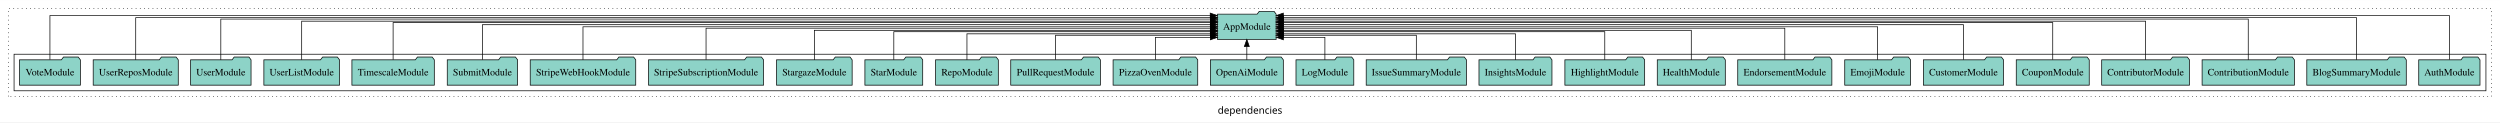
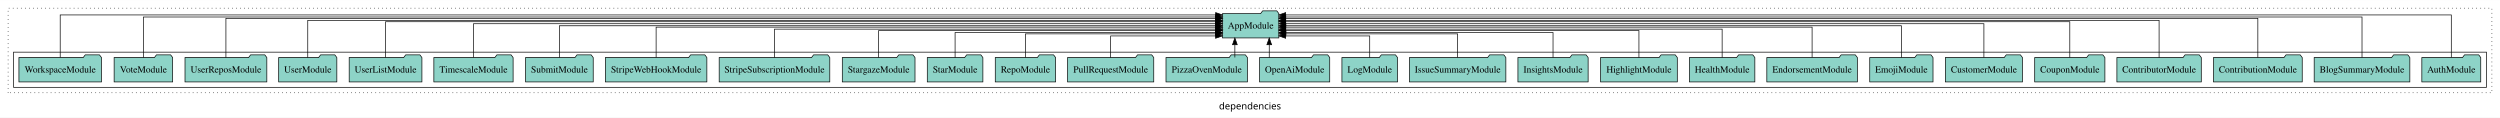
- <svg xmlns="http://www.w3.org/2000/svg" width="3555pt" height="174pt" viewBox="0.00 0.00 3555.00 173.80">
+ <svg xmlns="http://www.w3.org/2000/svg" width="3696pt" height="174pt" viewBox="0.00 0.00 3696.00 173.80">
  <g id="graph0" class="graph" transform="scale(1 1) rotate(0) translate(4 169.8)">
-     <polygon fill="white" stroke="transparent" points="-4,4 -4,-169.8 3551,-169.8 3551,4 -4,4" />
-     <text text-anchor="middle" x="1773.5" y="-8.2" font-family="sans-serif" font-size="14.00">dependencies</text>
+     <polygon fill="white" stroke="transparent" points="-4,4 -4,-169.8 3692,-169.8 3692,4 -4,4" />
+     <text text-anchor="middle" x="1844" y="-8.2" font-family="sans-serif" font-size="14.00">dependencies</text>
    <g id="clust1" class="cluster">
-       <polygon fill="none" stroke="black" stroke-dasharray="1,5" points="8,-32.8 8,-157.8 3539,-157.8 3539,-32.8 8,-32.8" />
+       <polygon fill="none" stroke="black" stroke-dasharray="1,5" points="8,-32.8 8,-157.8 3680,-157.8 3680,-32.8 8,-32.8" />
    </g>
    <g id="clust3" class="cluster">
-       <polygon fill="none" stroke="black" points="16,-40.8 16,-92.8 3531,-92.8 3531,-40.8 16,-40.8" />
+       <polygon fill="none" stroke="black" points="16,-40.8 16,-92.8 3672,-92.8 3672,-40.8 16,-40.8" />
    </g>
    <g id="node1" class="node">
-       <polygon fill="#8dd3c7" stroke="black" points="3522.55,-84.8 3519.55,-88.8 3498.55,-88.8 3495.55,-84.8 3435.45,-84.8 3435.45,-48.8 3522.55,-48.8 3522.55,-84.8" />
-       <text text-anchor="middle" x="3479" y="-62.6" font-family="Times,serif" font-size="14.00">AuthModule</text>
+       <polygon fill="#8dd3c7" stroke="black" points="3663.55,-84.8 3660.55,-88.8 3639.55,-88.8 3636.55,-84.8 3576.45,-84.8 3576.45,-48.8 3663.55,-48.8 3663.55,-84.8" />
+       <text text-anchor="middle" x="3620" y="-62.6" font-family="Times,serif" font-size="14.00">AuthModule</text>
+     </g>
+     <g id="node29" class="node">
+       <polygon fill="#8dd3c7" stroke="black" points="1886.66,-149.8 1883.66,-153.8 1862.66,-153.8 1859.66,-149.8 1803.34,-149.8 1803.34,-113.8 1886.66,-113.8 1886.66,-149.8" />
+       <text text-anchor="middle" x="1845" y="-127.6" font-family="Times,serif" font-size="14.00">AppModule</text>
+     </g>
+     <g id="edge1" class="edge">
+       <path fill="none" stroke="black" d="M3620,-85.18C3620,-109.08 3620,-147.8 3620,-147.8 3620,-147.8 1896.69,-147.8 1896.69,-147.8" />
+       <polygon fill="black" stroke="black" points="1896.69,-144.3 1886.69,-147.8 1896.69,-151.3 1896.69,-144.3" />
+     </g>
+     <g id="node2" class="node">
+       <polygon fill="#8dd3c7" stroke="black" points="3558.72,-84.8 3555.72,-88.8 3534.72,-88.8 3531.72,-84.8 3417.28,-84.8 3417.28,-48.8 3558.72,-48.8 3558.72,-84.8" />
+       <text text-anchor="middle" x="3488" y="-62.6" font-family="Times,serif" font-size="14.00">BlogSummaryModule</text>
+     </g>
+     <g id="edge2" class="edge">
+       <path fill="none" stroke="black" d="M3488,-84.89C3488,-107.93 3488,-144.8 3488,-144.8 3488,-144.8 1896.85,-144.8 1896.85,-144.8" />
+       <polygon fill="black" stroke="black" points="1896.85,-141.3 1886.85,-144.8 1896.85,-148.3 1896.85,-141.3" />
+     </g>
+     <g id="node3" class="node">
+       <polygon fill="#8dd3c7" stroke="black" points="3399.61,-84.8 3396.61,-88.8 3375.61,-88.8 3372.61,-84.8 3268.39,-84.8 3268.39,-48.8 3399.61,-48.8 3399.61,-84.8" />
+       <text text-anchor="middle" x="3334" y="-62.6" font-family="Times,serif" font-size="14.00">ContributionModule</text>
+     </g>
+     <g id="edge3" class="edge">
+       <path fill="none" stroke="black" d="M3334,-84.81C3334,-107.29 3334,-142.8 3334,-142.8 3334,-142.8 1896.77,-142.8 1896.77,-142.8" />
+       <polygon fill="black" stroke="black" points="1896.77,-139.3 1886.77,-142.8 1896.77,-146.3 1896.77,-139.3" />
+     </g>
+     <g id="node4" class="node">
+       <polygon fill="#8dd3c7" stroke="black" points="3250.38,-84.8 3247.38,-88.8 3226.38,-88.8 3223.38,-84.8 3125.62,-84.8 3125.62,-48.8 3250.38,-48.8 3250.38,-84.8" />
+       <text text-anchor="middle" x="3188" y="-62.6" font-family="Times,serif" font-size="14.00">ContributorModule</text>
+     </g>
+     <g id="edge4" class="edge">
+       <path fill="none" stroke="black" d="M3188,-84.84C3188,-106.46 3188,-139.8 3188,-139.8 3188,-139.8 1896.67,-139.8 1896.67,-139.8" />
+       <polygon fill="black" stroke="black" points="1896.67,-136.3 1886.67,-139.8 1896.67,-143.3 1896.67,-136.3" />
+     </g>
+     <g id="node5" class="node">
+       <polygon fill="#8dd3c7" stroke="black" points="3107.89,-84.8 3104.89,-88.8 3083.89,-88.8 3080.89,-84.8 3004.11,-84.8 3004.11,-48.8 3107.89,-48.8 3107.89,-84.8" />
+       <text text-anchor="middle" x="3056" y="-62.6" font-family="Times,serif" font-size="14.00">CouponModule</text>
+     </g>
+     <g id="edge5" class="edge">
+       <path fill="none" stroke="black" d="M3056,-85.08C3056,-106.12 3056,-137.8 3056,-137.8 3056,-137.8 1896.69,-137.8 1896.69,-137.8" />
+       <polygon fill="black" stroke="black" points="1896.69,-134.3 1886.69,-137.8 1896.69,-141.3 1896.69,-134.3" />
+     </g>
+     <g id="node6" class="node">
+       <polygon fill="#8dd3c7" stroke="black" points="2985.99,-84.8 2982.99,-88.8 2961.99,-88.8 2958.99,-84.8 2872.01,-84.8 2872.01,-48.8 2985.99,-48.8 2985.99,-84.8" />
+       <text text-anchor="middle" x="2929" y="-62.6" font-family="Times,serif" font-size="14.00">CustomerModule</text>
+     </g>
+     <g id="edge6" class="edge">
+       <path fill="none" stroke="black" d="M2929,-85.02C2929,-105.17 2929,-134.8 2929,-134.8 2929,-134.8 1896.83,-134.8 1896.83,-134.8" />
+       <polygon fill="black" stroke="black" points="1896.83,-131.3 1886.83,-134.8 1896.83,-138.3 1896.83,-131.3" />
+     </g>
+     <g id="node7" class="node">
+       <polygon fill="#8dd3c7" stroke="black" points="2853.77,-84.8 2850.77,-88.8 2829.77,-88.8 2826.77,-84.8 2760.23,-84.8 2760.23,-48.8 2853.77,-48.8 2853.77,-84.8" />
+       <text text-anchor="middle" x="2807" y="-62.6" font-family="Times,serif" font-size="14.00">EmojiModule</text>
+     </g>
+     <g id="edge7" class="edge">
+       <path fill="none" stroke="black" d="M2807,-84.91C2807,-104.14 2807,-131.8 2807,-131.8 2807,-131.8 1896.95,-131.8 1896.95,-131.8" />
+       <polygon fill="black" stroke="black" points="1896.95,-128.3 1886.95,-131.8 1896.95,-135.3 1896.95,-128.3" />
+     </g>
+     <g id="node8" class="node">
+       <polygon fill="#8dd3c7" stroke="black" points="2741.92,-84.8 2738.92,-88.8 2717.92,-88.8 2714.92,-84.8 2608.08,-84.8 2608.08,-48.8 2741.92,-48.8 2741.92,-84.8" />
+       <text text-anchor="middle" x="2675" y="-62.6" font-family="Times,serif" font-size="14.00">EndorsementModule</text>
+     </g>
+     <g id="edge8" class="edge">
+       <path fill="none" stroke="black" d="M2675,-85.02C2675,-103.63 2675,-129.8 2675,-129.8 2675,-129.8 1896.73,-129.8 1896.73,-129.8" />
+       <polygon fill="black" stroke="black" points="1896.73,-126.3 1886.73,-129.8 1896.73,-133.3 1896.73,-126.3" />
+     </g>
+     <g id="node9" class="node">
+       <polygon fill="#8dd3c7" stroke="black" points="2590.37,-84.8 2587.37,-88.8 2566.37,-88.8 2563.37,-84.8 2493.63,-84.8 2493.63,-48.8 2590.37,-48.8 2590.37,-84.8" />
+       <text text-anchor="middle" x="2542" y="-62.6" font-family="Times,serif" font-size="14.00">HealthModule</text>
+     </g>
+     <g id="edge9" class="edge">
+       <path fill="none" stroke="black" d="M2542,-84.8C2542,-102.48 2542,-126.8 2542,-126.8 2542,-126.8 1896.77,-126.8 1896.77,-126.8" />
+       <polygon fill="black" stroke="black" points="1896.77,-123.3 1886.77,-126.8 1896.77,-130.3 1896.77,-123.3" />
+     </g>
+     <g id="node10" class="node">
+       <polygon fill="#8dd3c7" stroke="black" points="2475.72,-84.8 2472.72,-88.8 2451.72,-88.8 2448.72,-84.8 2362.28,-84.8 2362.28,-48.8 2475.72,-48.8 2475.72,-84.8" />
+       <text text-anchor="middle" x="2419" y="-62.6" font-family="Times,serif" font-size="14.00">HighlightModule</text>
+     </g>
+     <g id="edge10" class="edge">
+       <path fill="none" stroke="black" d="M2419,-84.83C2419,-101.86 2419,-124.8 2419,-124.8 2419,-124.8 1896.74,-124.8 1896.74,-124.8" />
+       <polygon fill="black" stroke="black" points="1896.74,-121.3 1886.74,-124.8 1896.74,-128.3 1896.74,-121.3" />
+     </g>
+     <g id="node11" class="node">
+       <polygon fill="#8dd3c7" stroke="black" points="2343.89,-84.8 2340.89,-88.8 2319.89,-88.8 2316.89,-84.8 2240.11,-84.8 2240.11,-48.8 2343.89,-48.8 2343.89,-84.8" />
+       <text text-anchor="middle" x="2292" y="-62.6" font-family="Times,serif" font-size="14.00">InsightsModule</text>
+     </g>
+     <g id="edge11" class="edge">
+       <path fill="none" stroke="black" d="M2292,-84.81C2292,-100.85 2292,-121.8 2292,-121.8 2292,-121.8 1897.05,-121.8 1897.05,-121.8" />
+       <polygon fill="black" stroke="black" points="1897.05,-118.3 1887.05,-121.8 1897.05,-125.3 1897.05,-118.3" />
+     </g>
+     <g id="node12" class="node">
+       <polygon fill="#8dd3c7" stroke="black" points="2222.27,-84.8 2219.27,-88.8 2198.27,-88.8 2195.27,-84.8 2079.73,-84.8 2079.73,-48.8 2222.27,-48.8 2222.27,-84.8" />
+       <text text-anchor="middle" x="2151" y="-62.6" font-family="Times,serif" font-size="14.00">IssueSummaryModule</text>
+     </g>
+     <g id="edge12" class="edge">
+       <path fill="none" stroke="black" d="M2151,-85.04C2151,-100.37 2151,-119.8 2151,-119.8 2151,-119.8 1896.91,-119.8 1896.91,-119.8" />
+       <polygon fill="black" stroke="black" points="1896.91,-116.3 1886.91,-119.8 1896.91,-123.3 1896.91,-116.3" />
+     </g>
+     <g id="node13" class="node">
+       <polygon fill="#8dd3c7" stroke="black" points="2062.1,-84.8 2059.1,-88.8 2038.1,-88.8 2035.1,-84.8 1979.9,-84.8 1979.9,-48.8 2062.1,-48.8 2062.1,-84.8" />
+       <text text-anchor="middle" x="2021" y="-62.6" font-family="Times,serif" font-size="14.00">LogModule</text>
+     </g>
+     <g id="edge13" class="edge">
+       <path fill="none" stroke="black" d="M2021,-84.85C2021,-99.17 2021,-116.8 2021,-116.8 2021,-116.8 1896.71,-116.8 1896.71,-116.8" />
+       <polygon fill="black" stroke="black" points="1896.71,-113.3 1886.71,-116.8 1896.71,-120.3 1896.71,-113.3" />
+     </g>
+     <g id="node14" class="node">
+       <polygon fill="#8dd3c7" stroke="black" points="1961.88,-84.8 1958.88,-88.8 1937.88,-88.8 1934.88,-84.8 1858.12,-84.8 1858.12,-48.8 1961.88,-48.8 1961.88,-84.8" />
+       <text text-anchor="middle" x="1910" y="-62.6" font-family="Times,serif" font-size="14.00">OpenAiModule</text>
+     </g>
+     <g id="edge14" class="edge">
+       <path fill="none" stroke="black" d="M1872.45,-84.91C1872.45,-84.91 1872.45,-103.79 1872.45,-103.79" />
+       <polygon fill="black" stroke="black" points="1868.95,-103.79 1872.45,-113.79 1875.95,-103.79 1868.95,-103.79" />
+     </g>
+     <g id="node15" class="node">
+       <polygon fill="#8dd3c7" stroke="black" points="1840.19,-84.8 1837.19,-88.8 1816.19,-88.8 1813.19,-84.8 1719.81,-84.8 1719.81,-48.8 1840.19,-48.8 1840.19,-84.8" />
+       <text text-anchor="middle" x="1780" y="-62.6" font-family="Times,serif" font-size="14.00">PizzaOvenModule</text>
+     </g>
+     <g id="edge15" class="edge">
+       <path fill="none" stroke="black" d="M1821.63,-84.91C1821.63,-84.91 1821.63,-103.79 1821.63,-103.79" />
+       <polygon fill="black" stroke="black" points="1818.13,-103.79 1821.63,-113.79 1825.13,-103.79 1818.13,-103.79" />
+     </g>
+     <g id="node16" class="node">
+       <polygon fill="#8dd3c7" stroke="black" points="1701.72,-84.8 1698.72,-88.8 1677.72,-88.8 1674.72,-84.8 1574.28,-84.8 1574.28,-48.8 1701.72,-48.8 1701.72,-84.8" />
+       <text text-anchor="middle" x="1638" y="-62.6" font-family="Times,serif" font-size="14.00">PullRequestModule</text>
+     </g>
+     <g id="edge16" class="edge">
+       <path fill="none" stroke="black" d="M1638,-84.85C1638,-99.17 1638,-116.8 1638,-116.8 1638,-116.8 1793.11,-116.8 1793.11,-116.8" />
+       <polygon fill="black" stroke="black" points="1793.11,-120.3 1803.11,-116.8 1793.11,-113.3 1793.11,-120.3" />
+     </g>
+     <g id="node17" class="node">
+       <polygon fill="#8dd3c7" stroke="black" points="1556.6,-84.8 1553.6,-88.8 1532.6,-88.8 1529.6,-84.8 1467.4,-84.8 1467.4,-48.8 1556.6,-48.8 1556.6,-84.8" />
+       <text text-anchor="middle" x="1512" y="-62.6" font-family="Times,serif" font-size="14.00">RepoModule</text>
+     </g>
+     <g id="edge17" class="edge">
+       <path fill="none" stroke="black" d="M1512,-85.04C1512,-100.37 1512,-119.8 1512,-119.8 1512,-119.8 1793.16,-119.8 1793.16,-119.8" />
+       <polygon fill="black" stroke="black" points="1793.16,-123.3 1803.16,-119.8 1793.16,-116.3 1793.16,-123.3" />
+     </g>
+     <g id="node18" class="node">
+       <polygon fill="#8dd3c7" stroke="black" points="1449.1,-84.8 1446.1,-88.8 1425.1,-88.8 1422.1,-84.8 1366.9,-84.8 1366.9,-48.8 1449.1,-48.8 1449.1,-84.8" />
+       <text text-anchor="middle" x="1408" y="-62.6" font-family="Times,serif" font-size="14.00">StarModule</text>
+     </g>
+     <g id="edge18" class="edge">
+       <path fill="none" stroke="black" d="M1408,-84.81C1408,-100.85 1408,-121.8 1408,-121.8 1408,-121.8 1793.1,-121.8 1793.1,-121.8" />
+       <polygon fill="black" stroke="black" points="1793.1,-125.3 1803.1,-121.8 1793.1,-118.3 1793.1,-125.3" />
+     </g>
+     <g id="node19" class="node">
+       <polygon fill="#8dd3c7" stroke="black" points="1348.75,-84.8 1345.75,-88.8 1324.75,-88.8 1321.75,-84.8 1241.25,-84.8 1241.25,-48.8 1348.75,-48.8 1348.75,-84.8" />
+       <text text-anchor="middle" x="1295" y="-62.6" font-family="Times,serif" font-size="14.00">StargazeModule</text>
+     </g>
+     <g id="edge19" class="edge">
+       <path fill="none" stroke="black" d="M1295,-84.83C1295,-101.86 1295,-124.8 1295,-124.8 1295,-124.8 1793.21,-124.8 1793.21,-124.8" />
+       <polygon fill="black" stroke="black" points="1793.21,-128.3 1803.21,-124.8 1793.21,-121.3 1793.21,-128.3" />
+     </g>
+     <g id="node20" class="node">
+       <polygon fill="#8dd3c7" stroke="black" points="1222.77,-84.8 1219.77,-88.8 1198.77,-88.8 1195.77,-84.8 1059.23,-84.8 1059.23,-48.8 1222.77,-48.8 1222.77,-84.8" />
+       <text text-anchor="middle" x="1141" y="-62.6" font-family="Times,serif" font-size="14.00">StripeSubscriptionModule</text>
+     </g>
+     <g id="edge20" class="edge">
+       <path fill="none" stroke="black" d="M1141,-84.8C1141,-102.48 1141,-126.8 1141,-126.8 1141,-126.8 1793.33,-126.8 1793.33,-126.8" />
+       <polygon fill="black" stroke="black" points="1793.33,-130.3 1803.33,-126.8 1793.33,-123.3 1793.33,-130.3" />
+     </g>
+     <g id="node21" class="node">
+       <polygon fill="#8dd3c7" stroke="black" points="1041.03,-84.8 1038.03,-88.8 1017.03,-88.8 1014.03,-84.8 890.97,-84.8 890.97,-48.8 1041.03,-48.8 1041.03,-84.8" />
+       <text text-anchor="middle" x="966" y="-62.6" font-family="Times,serif" font-size="14.00">StripeWebHookModule</text>
+     </g>
+     <g id="edge21" class="edge">
+       <path fill="none" stroke="black" d="M966,-85.02C966,-103.63 966,-129.8 966,-129.8 966,-129.8 1793.2,-129.8 1793.2,-129.8" />
+       <polygon fill="black" stroke="black" points="1793.2,-133.3 1803.2,-129.8 1793.2,-126.3 1793.2,-133.3" />
+     </g>
+     <g id="node22" class="node">
+       <polygon fill="#8dd3c7" stroke="black" points="873.01,-84.8 870.01,-88.8 849.01,-88.8 846.01,-84.8 772.99,-84.8 772.99,-48.8 873.01,-48.8 873.01,-84.8" />
+       <text text-anchor="middle" x="823" y="-62.6" font-family="Times,serif" font-size="14.00">SubmitModule</text>
+     </g>
+     <g id="edge22" class="edge">
+       <path fill="none" stroke="black" d="M823,-84.91C823,-104.14 823,-131.8 823,-131.8 823,-131.8 1793.03,-131.8 1793.03,-131.8" />
+       <polygon fill="black" stroke="black" points="1793.03,-135.3 1803.03,-131.8 1793.03,-128.3 1793.03,-135.3" />
+     </g>
+     <g id="node23" class="node">
+       <polygon fill="#8dd3c7" stroke="black" points="754.58,-84.8 751.58,-88.8 730.58,-88.8 727.58,-84.8 637.42,-84.8 637.42,-48.8 754.58,-48.8 754.58,-84.8" />
+       <text text-anchor="middle" x="696" y="-62.6" font-family="Times,serif" font-size="14.00">TimescaleModule</text>
+     </g>
+     <g id="edge23" class="edge">
+       <path fill="none" stroke="black" d="M696,-85.02C696,-105.17 696,-134.8 696,-134.8 696,-134.8 1793.09,-134.8 1793.09,-134.8" />
+       <polygon fill="black" stroke="black" points="1793.09,-138.3 1803.09,-134.8 1793.09,-131.3 1793.09,-138.3" />
+     </g>
+     <g id="node24" class="node">
+       <polygon fill="#8dd3c7" stroke="black" points="619.77,-84.8 616.77,-88.8 595.77,-88.8 592.77,-84.8 512.23,-84.8 512.23,-48.8 619.77,-48.8 619.77,-84.8" />
+       <text text-anchor="middle" x="566" y="-62.6" font-family="Times,serif" font-size="14.00">UserListModule</text>
+     </g>
+     <g id="edge24" class="edge">
+       <path fill="none" stroke="black" d="M566,-85.08C566,-106.12 566,-137.8 566,-137.8 566,-137.8 1793.17,-137.8 1793.17,-137.8" />
+       <polygon fill="black" stroke="black" points="1793.17,-141.3 1803.17,-137.8 1793.17,-134.3 1793.17,-141.3" />
+     </g>
+     <g id="node25" class="node">
+       <polygon fill="#8dd3c7" stroke="black" points="493.99,-84.8 490.99,-88.8 469.99,-88.8 466.99,-84.8 408.01,-84.8 408.01,-48.8 493.99,-48.8 493.99,-84.8" />
+       <text text-anchor="middle" x="451" y="-62.6" font-family="Times,serif" font-size="14.00">UserModule</text>
+     </g>
+     <g id="edge25" class="edge">
+       <path fill="none" stroke="black" d="M451,-84.84C451,-106.46 451,-139.8 451,-139.8 451,-139.8 1793.28,-139.8 1793.28,-139.8" />
+       <polygon fill="black" stroke="black" points="1793.28,-143.3 1803.28,-139.8 1793.28,-136.3 1793.28,-143.3" />
+     </g>
+     <g id="node26" class="node">
+       <polygon fill="#8dd3c7" stroke="black" points="390.49,-84.8 387.49,-88.8 366.49,-88.8 363.49,-84.8 269.51,-84.8 269.51,-48.8 390.49,-48.8 390.49,-84.8" />
+       <text text-anchor="middle" x="330" y="-62.6" font-family="Times,serif" font-size="14.00">UserReposModule</text>
+     </g>
+     <g id="edge26" class="edge">
+       <path fill="none" stroke="black" d="M330,-84.81C330,-107.29 330,-142.8 330,-142.8 330,-142.8 1793.3,-142.8 1793.3,-142.8" />
+       <polygon fill="black" stroke="black" points="1793.3,-146.3 1803.3,-142.8 1793.3,-139.3 1793.3,-146.3" />
+     </g>
+     <g id="node27" class="node">
+       <polygon fill="#8dd3c7" stroke="black" points="251.27,-84.8 248.27,-88.8 227.27,-88.8 224.27,-84.8 164.73,-84.8 164.73,-48.8 251.27,-48.8 251.27,-84.8" />
+       <text text-anchor="middle" x="208" y="-62.6" font-family="Times,serif" font-size="14.00">VoteModule</text>
+     </g>
+     <g id="edge27" class="edge">
+       <path fill="none" stroke="black" d="M208,-84.89C208,-107.93 208,-144.8 208,-144.8 208,-144.8 1793.3,-144.8 1793.3,-144.8" />
+       <polygon fill="black" stroke="black" points="1793.3,-148.3 1803.3,-144.8 1793.3,-141.3 1793.3,-148.3" />
    </g>
    <g id="node28" class="node">
-       <polygon fill="#8dd3c7" stroke="black" points="1810.66,-149.8 1807.66,-153.8 1786.66,-153.8 1783.66,-149.8 1727.34,-149.8 1727.34,-113.8 1810.66,-113.8 1810.66,-149.8" />
-       <text text-anchor="middle" x="1769" y="-127.6" font-family="Times,serif" font-size="14.00">AppModule</text>
-     </g>
-     <g id="edge1" class="edge">
-       <path fill="none" stroke="black" d="M3479,-85.18C3479,-109.08 3479,-147.8 3479,-147.8 3479,-147.8 1820.85,-147.8 1820.85,-147.8" />
-       <polygon fill="black" stroke="black" points="1820.85,-144.3 1810.85,-147.8 1820.85,-151.3 1820.85,-144.3" />
-     </g>
-     <g id="node2" class="node">
-       <polygon fill="#8dd3c7" stroke="black" points="3417.72,-84.8 3414.72,-88.8 3393.72,-88.8 3390.72,-84.8 3276.28,-84.8 3276.28,-48.8 3417.72,-48.8 3417.72,-84.8" />
-       <text text-anchor="middle" x="3347" y="-62.6" font-family="Times,serif" font-size="14.00">BlogSummaryModule</text>
-     </g>
-     <g id="edge2" class="edge">
-       <path fill="none" stroke="black" d="M3347,-84.89C3347,-107.93 3347,-144.8 3347,-144.8 3347,-144.8 1820.8,-144.8 1820.8,-144.8" />
-       <polygon fill="black" stroke="black" points="1820.8,-141.3 1810.8,-144.8 1820.8,-148.3 1820.8,-141.3" />
-     </g>
-     <g id="node3" class="node">
-       <polygon fill="#8dd3c7" stroke="black" points="3258.61,-84.8 3255.61,-88.8 3234.61,-88.8 3231.61,-84.8 3127.39,-84.8 3127.39,-48.8 3258.61,-48.8 3258.61,-84.8" />
-       <text text-anchor="middle" x="3193" y="-62.6" font-family="Times,serif" font-size="14.00">ContributionModule</text>
-     </g>
-     <g id="edge3" class="edge">
-       <path fill="none" stroke="black" d="M3193,-84.81C3193,-107.29 3193,-142.8 3193,-142.8 3193,-142.8 1820.85,-142.8 1820.85,-142.8" />
-       <polygon fill="black" stroke="black" points="1820.85,-139.3 1810.85,-142.8 1820.85,-146.3 1820.85,-139.3" />
-     </g>
-     <g id="node4" class="node">
-       <polygon fill="#8dd3c7" stroke="black" points="3109.38,-84.8 3106.38,-88.8 3085.38,-88.8 3082.38,-84.8 2984.62,-84.8 2984.62,-48.8 3109.38,-48.8 3109.38,-84.8" />
-       <text text-anchor="middle" x="3047" y="-62.6" font-family="Times,serif" font-size="14.00">ContributorModule</text>
-     </g>
-     <g id="edge4" class="edge">
-       <path fill="none" stroke="black" d="M3047,-84.84C3047,-106.46 3047,-139.8 3047,-139.8 3047,-139.8 1820.79,-139.8 1820.79,-139.8" />
-       <polygon fill="black" stroke="black" points="1820.79,-136.3 1810.79,-139.8 1820.79,-143.3 1820.79,-136.3" />
-     </g>
-     <g id="node5" class="node">
-       <polygon fill="#8dd3c7" stroke="black" points="2966.89,-84.8 2963.89,-88.8 2942.89,-88.8 2939.89,-84.8 2863.11,-84.8 2863.11,-48.8 2966.89,-48.8 2966.89,-84.8" />
-       <text text-anchor="middle" x="2915" y="-62.6" font-family="Times,serif" font-size="14.00">CouponModule</text>
-     </g>
-     <g id="edge5" class="edge">
-       <path fill="none" stroke="black" d="M2915,-85.08C2915,-106.12 2915,-137.8 2915,-137.8 2915,-137.8 1820.8,-137.8 1820.8,-137.8" />
-       <polygon fill="black" stroke="black" points="1820.8,-134.3 1810.8,-137.8 1820.8,-141.3 1820.8,-134.3" />
-     </g>
-     <g id="node6" class="node">
-       <polygon fill="#8dd3c7" stroke="black" points="2844.99,-84.8 2841.99,-88.8 2820.99,-88.8 2817.99,-84.8 2731.01,-84.8 2731.01,-48.8 2844.99,-48.8 2844.99,-84.8" />
-       <text text-anchor="middle" x="2788" y="-62.6" font-family="Times,serif" font-size="14.00">CustomerModule</text>
-     </g>
-     <g id="edge6" class="edge">
-       <path fill="none" stroke="black" d="M2788,-85.02C2788,-105.17 2788,-134.8 2788,-134.8 2788,-134.8 1820.85,-134.8 1820.85,-134.8" />
-       <polygon fill="black" stroke="black" points="1820.85,-131.3 1810.85,-134.8 1820.85,-138.3 1820.85,-131.3" />
-     </g>
-     <g id="node7" class="node">
-       <polygon fill="#8dd3c7" stroke="black" points="2712.77,-84.8 2709.77,-88.8 2688.77,-88.8 2685.77,-84.8 2619.23,-84.8 2619.23,-48.8 2712.77,-48.8 2712.77,-84.8" />
-       <text text-anchor="middle" x="2666" y="-62.6" font-family="Times,serif" font-size="14.00">EmojiModule</text>
-     </g>
-     <g id="edge7" class="edge">
-       <path fill="none" stroke="black" d="M2666,-84.91C2666,-104.14 2666,-131.8 2666,-131.8 2666,-131.8 1820.76,-131.8 1820.76,-131.8" />
-       <polygon fill="black" stroke="black" points="1820.76,-128.3 1810.76,-131.8 1820.76,-135.3 1820.76,-128.3" />
-     </g>
-     <g id="node8" class="node">
-       <polygon fill="#8dd3c7" stroke="black" points="2600.92,-84.8 2597.92,-88.8 2576.92,-88.8 2573.92,-84.8 2467.08,-84.8 2467.08,-48.8 2600.92,-48.8 2600.92,-84.8" />
-       <text text-anchor="middle" x="2534" y="-62.6" font-family="Times,serif" font-size="14.00">EndorsementModule</text>
-     </g>
-     <g id="edge8" class="edge">
-       <path fill="none" stroke="black" d="M2534,-85.02C2534,-103.63 2534,-129.8 2534,-129.8 2534,-129.8 1820.67,-129.8 1820.67,-129.8" />
-       <polygon fill="black" stroke="black" points="1820.67,-126.3 1810.67,-129.8 1820.67,-133.3 1820.67,-126.3" />
-     </g>
-     <g id="node9" class="node">
-       <polygon fill="#8dd3c7" stroke="black" points="2449.37,-84.8 2446.37,-88.8 2425.37,-88.8 2422.37,-84.8 2352.63,-84.8 2352.63,-48.8 2449.37,-48.8 2449.37,-84.8" />
-       <text text-anchor="middle" x="2401" y="-62.6" font-family="Times,serif" font-size="14.00">HealthModule</text>
-     </g>
-     <g id="edge9" class="edge">
-       <path fill="none" stroke="black" d="M2401,-84.8C2401,-102.48 2401,-126.8 2401,-126.8 2401,-126.8 1820.96,-126.8 1820.96,-126.8" />
-       <polygon fill="black" stroke="black" points="1820.96,-123.3 1810.96,-126.8 1820.96,-130.3 1820.96,-123.3" />
-     </g>
-     <g id="node10" class="node">
-       <polygon fill="#8dd3c7" stroke="black" points="2334.72,-84.8 2331.72,-88.8 2310.72,-88.8 2307.72,-84.8 2221.28,-84.8 2221.28,-48.8 2334.72,-48.8 2334.72,-84.8" />
-       <text text-anchor="middle" x="2278" y="-62.6" font-family="Times,serif" font-size="14.00">HighlightModule</text>
-     </g>
-     <g id="edge10" class="edge">
-       <path fill="none" stroke="black" d="M2278,-84.83C2278,-101.86 2278,-124.8 2278,-124.8 2278,-124.8 1821.09,-124.8 1821.09,-124.8" />
-       <polygon fill="black" stroke="black" points="1821.09,-121.3 1811.09,-124.8 1821.09,-128.3 1821.09,-121.3" />
-     </g>
-     <g id="node11" class="node">
-       <polygon fill="#8dd3c7" stroke="black" points="2202.89,-84.8 2199.89,-88.8 2178.89,-88.8 2175.89,-84.8 2099.11,-84.8 2099.11,-48.8 2202.89,-48.8 2202.89,-84.8" />
-       <text text-anchor="middle" x="2151" y="-62.6" font-family="Times,serif" font-size="14.00">InsightsModule</text>
-     </g>
-     <g id="edge11" class="edge">
-       <path fill="none" stroke="black" d="M2151,-84.81C2151,-100.85 2151,-121.8 2151,-121.8 2151,-121.8 1820.97,-121.8 1820.97,-121.8" />
-       <polygon fill="black" stroke="black" points="1820.97,-118.3 1810.97,-121.8 1820.97,-125.3 1820.97,-118.3" />
-     </g>
-     <g id="node12" class="node">
-       <polygon fill="#8dd3c7" stroke="black" points="2081.27,-84.8 2078.27,-88.8 2057.27,-88.8 2054.27,-84.8 1938.73,-84.8 1938.73,-48.8 2081.27,-48.8 2081.27,-84.8" />
-       <text text-anchor="middle" x="2010" y="-62.6" font-family="Times,serif" font-size="14.00">IssueSummaryModule</text>
-     </g>
-     <g id="edge12" class="edge">
-       <path fill="none" stroke="black" d="M2010,-85.04C2010,-100.37 2010,-119.8 2010,-119.8 2010,-119.8 1820.7,-119.8 1820.7,-119.8" />
-       <polygon fill="black" stroke="black" points="1820.7,-116.3 1810.7,-119.8 1820.7,-123.3 1820.7,-116.3" />
-     </g>
-     <g id="node13" class="node">
-       <polygon fill="#8dd3c7" stroke="black" points="1921.1,-84.8 1918.1,-88.8 1897.1,-88.8 1894.1,-84.8 1838.9,-84.8 1838.9,-48.8 1921.1,-48.8 1921.1,-84.8" />
-       <text text-anchor="middle" x="1880" y="-62.6" font-family="Times,serif" font-size="14.00">LogModule</text>
-     </g>
-     <g id="edge13" class="edge">
-       <path fill="none" stroke="black" d="M1880,-84.85C1880,-99.17 1880,-116.8 1880,-116.8 1880,-116.8 1820.96,-116.8 1820.96,-116.8" />
-       <polygon fill="black" stroke="black" points="1820.96,-113.3 1810.96,-116.8 1820.96,-120.3 1820.96,-113.3" />
-     </g>
-     <g id="node14" class="node">
-       <polygon fill="#8dd3c7" stroke="black" points="1820.88,-84.8 1817.88,-88.8 1796.88,-88.8 1793.88,-84.8 1717.12,-84.8 1717.12,-48.8 1820.88,-48.8 1820.88,-84.8" />
-       <text text-anchor="middle" x="1769" y="-62.6" font-family="Times,serif" font-size="14.00">OpenAiModule</text>
-     </g>
-     <g id="edge14" class="edge">
-       <path fill="none" stroke="black" d="M1769,-84.91C1769,-84.91 1769,-103.79 1769,-103.79" />
-       <polygon fill="black" stroke="black" points="1765.5,-103.79 1769,-113.79 1772.5,-103.79 1765.5,-103.79" />
-     </g>
-     <g id="node15" class="node">
-       <polygon fill="#8dd3c7" stroke="black" points="1699.19,-84.8 1696.19,-88.8 1675.19,-88.8 1672.19,-84.8 1578.81,-84.8 1578.81,-48.8 1699.19,-48.8 1699.19,-84.8" />
-       <text text-anchor="middle" x="1639" y="-62.6" font-family="Times,serif" font-size="14.00">PizzaOvenModule</text>
-     </g>
-     <g id="edge15" class="edge">
-       <path fill="none" stroke="black" d="M1639,-84.85C1639,-99.17 1639,-116.8 1639,-116.8 1639,-116.8 1717.15,-116.8 1717.15,-116.8" />
-       <polygon fill="black" stroke="black" points="1717.15,-120.3 1727.15,-116.8 1717.15,-113.3 1717.15,-120.3" />
-     </g>
-     <g id="node16" class="node">
-       <polygon fill="#8dd3c7" stroke="black" points="1560.72,-84.8 1557.72,-88.8 1536.72,-88.8 1533.72,-84.8 1433.28,-84.8 1433.28,-48.8 1560.72,-48.8 1560.72,-84.8" />
-       <text text-anchor="middle" x="1497" y="-62.6" font-family="Times,serif" font-size="14.00">PullRequestModule</text>
-     </g>
-     <g id="edge16" class="edge">
-       <path fill="none" stroke="black" d="M1497,-85.04C1497,-100.37 1497,-119.8 1497,-119.8 1497,-119.8 1717.1,-119.8 1717.1,-119.8" />
-       <polygon fill="black" stroke="black" points="1717.1,-123.3 1727.1,-119.8 1717.1,-116.3 1717.1,-123.3" />
-     </g>
-     <g id="node17" class="node">
-       <polygon fill="#8dd3c7" stroke="black" points="1415.6,-84.8 1412.6,-88.8 1391.6,-88.8 1388.6,-84.8 1326.4,-84.8 1326.4,-48.8 1415.6,-48.8 1415.6,-84.8" />
-       <text text-anchor="middle" x="1371" y="-62.6" font-family="Times,serif" font-size="14.00">RepoModule</text>
-     </g>
-     <g id="edge17" class="edge">
-       <path fill="none" stroke="black" d="M1371,-84.81C1371,-100.85 1371,-121.8 1371,-121.8 1371,-121.8 1717.16,-121.8 1717.16,-121.8" />
-       <polygon fill="black" stroke="black" points="1717.16,-125.3 1727.16,-121.8 1717.16,-118.3 1717.16,-125.3" />
-     </g>
-     <g id="node18" class="node">
-       <polygon fill="#8dd3c7" stroke="black" points="1308.1,-84.8 1305.1,-88.8 1284.1,-88.8 1281.1,-84.8 1225.9,-84.8 1225.9,-48.8 1308.1,-48.8 1308.1,-84.8" />
-       <text text-anchor="middle" x="1267" y="-62.6" font-family="Times,serif" font-size="14.00">StarModule</text>
-     </g>
-     <g id="edge18" class="edge">
-       <path fill="none" stroke="black" d="M1267,-84.83C1267,-101.86 1267,-124.8 1267,-124.8 1267,-124.8 1717.06,-124.8 1717.06,-124.8" />
-       <polygon fill="black" stroke="black" points="1717.06,-128.3 1727.06,-124.8 1717.06,-121.3 1717.06,-128.3" />
-     </g>
-     <g id="node19" class="node">
-       <polygon fill="#8dd3c7" stroke="black" points="1207.75,-84.8 1204.75,-88.8 1183.75,-88.8 1180.75,-84.8 1100.25,-84.8 1100.25,-48.8 1207.75,-48.8 1207.75,-84.8" />
-       <text text-anchor="middle" x="1154" y="-62.6" font-family="Times,serif" font-size="14.00">StargazeModule</text>
-     </g>
-     <g id="edge19" class="edge">
-       <path fill="none" stroke="black" d="M1154,-84.8C1154,-102.48 1154,-126.8 1154,-126.8 1154,-126.8 1717.21,-126.8 1717.21,-126.8" />
-       <polygon fill="black" stroke="black" points="1717.21,-130.3 1727.21,-126.8 1717.21,-123.3 1717.21,-130.3" />
-     </g>
-     <g id="node20" class="node">
-       <polygon fill="#8dd3c7" stroke="black" points="1081.77,-84.8 1078.77,-88.8 1057.77,-88.8 1054.77,-84.8 918.23,-84.8 918.23,-48.8 1081.77,-48.8 1081.77,-84.8" />
-       <text text-anchor="middle" x="1000" y="-62.6" font-family="Times,serif" font-size="14.00">StripeSubscriptionModule</text>
-     </g>
-     <g id="edge20" class="edge">
-       <path fill="none" stroke="black" d="M1000,-85.02C1000,-103.63 1000,-129.8 1000,-129.8 1000,-129.8 1717.11,-129.8 1717.11,-129.8" />
-       <polygon fill="black" stroke="black" points="1717.11,-133.3 1727.11,-129.8 1717.11,-126.3 1717.11,-133.3" />
-     </g>
-     <g id="node21" class="node">
-       <polygon fill="#8dd3c7" stroke="black" points="900.03,-84.8 897.03,-88.8 876.03,-88.8 873.03,-84.8 749.97,-84.8 749.97,-48.8 900.03,-48.8 900.03,-84.8" />
-       <text text-anchor="middle" x="825" y="-62.6" font-family="Times,serif" font-size="14.00">StripeWebHookModule</text>
-     </g>
-     <g id="edge21" class="edge">
-       <path fill="none" stroke="black" d="M825,-84.91C825,-104.14 825,-131.8 825,-131.8 825,-131.8 1717.22,-131.8 1717.22,-131.8" />
-       <polygon fill="black" stroke="black" points="1717.22,-135.3 1727.22,-131.8 1717.22,-128.3 1717.22,-135.3" />
-     </g>
-     <g id="node22" class="node">
-       <polygon fill="#8dd3c7" stroke="black" points="732.01,-84.8 729.01,-88.8 708.01,-88.8 705.01,-84.8 631.99,-84.8 631.99,-48.8 732.01,-48.8 732.01,-84.8" />
-       <text text-anchor="middle" x="682" y="-62.6" font-family="Times,serif" font-size="14.00">SubmitModule</text>
-     </g>
-     <g id="edge22" class="edge">
-       <path fill="none" stroke="black" d="M682,-85.02C682,-105.17 682,-134.8 682,-134.8 682,-134.8 1717.05,-134.8 1717.05,-134.8" />
-       <polygon fill="black" stroke="black" points="1717.05,-138.3 1727.05,-134.8 1717.05,-131.3 1717.05,-138.3" />
-     </g>
-     <g id="node23" class="node">
-       <polygon fill="#8dd3c7" stroke="black" points="613.58,-84.8 610.58,-88.8 589.58,-88.8 586.58,-84.8 496.42,-84.8 496.42,-48.8 613.58,-48.8 613.58,-84.8" />
-       <text text-anchor="middle" x="555" y="-62.6" font-family="Times,serif" font-size="14.00">TimescaleModule</text>
-     </g>
-     <g id="edge23" class="edge">
-       <path fill="none" stroke="black" d="M555,-85.08C555,-106.12 555,-137.8 555,-137.8 555,-137.8 1717.21,-137.8 1717.21,-137.8" />
-       <polygon fill="black" stroke="black" points="1717.21,-141.3 1727.21,-137.8 1717.21,-134.3 1717.21,-141.3" />
-     </g>
-     <g id="node24" class="node">
-       <polygon fill="#8dd3c7" stroke="black" points="478.77,-84.8 475.77,-88.8 454.77,-88.8 451.77,-84.8 371.23,-84.8 371.23,-48.8 478.77,-48.8 478.77,-84.8" />
-       <text text-anchor="middle" x="425" y="-62.6" font-family="Times,serif" font-size="14.00">UserListModule</text>
-     </g>
-     <g id="edge24" class="edge">
-       <path fill="none" stroke="black" d="M425,-84.84C425,-106.46 425,-139.8 425,-139.8 425,-139.8 1717.3,-139.8 1717.3,-139.8" />
-       <polygon fill="black" stroke="black" points="1717.3,-143.3 1727.3,-139.8 1717.3,-136.3 1717.3,-143.3" />
-     </g>
-     <g id="node25" class="node">
-       <polygon fill="#8dd3c7" stroke="black" points="352.99,-84.8 349.99,-88.8 328.99,-88.8 325.99,-84.8 267.01,-84.8 267.01,-48.8 352.99,-48.8 352.99,-84.8" />
-       <text text-anchor="middle" x="310" y="-62.6" font-family="Times,serif" font-size="14.00">UserModule</text>
-     </g>
-     <g id="edge25" class="edge">
-       <path fill="none" stroke="black" d="M310,-84.81C310,-107.29 310,-142.8 310,-142.8 310,-142.8 1717.3,-142.8 1717.3,-142.8" />
-       <polygon fill="black" stroke="black" points="1717.3,-146.3 1727.3,-142.8 1717.3,-139.3 1717.3,-146.3" />
-     </g>
-     <g id="node26" class="node">
-       <polygon fill="#8dd3c7" stroke="black" points="249.49,-84.8 246.49,-88.8 225.49,-88.8 222.49,-84.8 128.51,-84.8 128.51,-48.8 249.49,-48.8 249.49,-84.8" />
-       <text text-anchor="middle" x="189" y="-62.6" font-family="Times,serif" font-size="14.00">UserReposModule</text>
-     </g>
-     <g id="edge26" class="edge">
-       <path fill="none" stroke="black" d="M189,-84.89C189,-107.93 189,-144.8 189,-144.8 189,-144.8 1717.15,-144.8 1717.15,-144.8" />
-       <polygon fill="black" stroke="black" points="1717.15,-148.3 1727.15,-144.8 1717.15,-141.3 1717.15,-148.3" />
-     </g>
-     <g id="node27" class="node">
-       <polygon fill="#8dd3c7" stroke="black" points="110.27,-84.8 107.27,-88.8 86.27,-88.8 83.27,-84.8 23.73,-84.8 23.73,-48.8 110.27,-48.8 110.27,-84.8" />
-       <text text-anchor="middle" x="67" y="-62.6" font-family="Times,serif" font-size="14.00">VoteModule</text>
-     </g>
-     <g id="edge27" class="edge">
-       <path fill="none" stroke="black" d="M67,-85.18C67,-109.08 67,-147.8 67,-147.8 67,-147.8 1716.93,-147.8 1716.93,-147.8" />
-       <polygon fill="black" stroke="black" points="1716.93,-151.3 1726.93,-147.8 1716.93,-144.3 1716.93,-151.3" />
+       <polygon fill="#8dd3c7" stroke="black" points="146.02,-84.8 143.02,-88.8 122.02,-88.8 119.02,-84.8 23.98,-84.8 23.98,-48.8 146.02,-48.8 146.02,-84.8" />
+       <text text-anchor="middle" x="85" y="-62.6" font-family="Times,serif" font-size="14.00">WorkspaceModule</text>
+     </g>
+     <g id="edge28" class="edge">
+       <path fill="none" stroke="black" d="M85,-85.18C85,-109.08 85,-147.8 85,-147.8 85,-147.8 1793.23,-147.8 1793.23,-147.8" />
+       <polygon fill="black" stroke="black" points="1793.23,-151.3 1803.23,-147.8 1793.23,-144.3 1793.23,-151.3" />
    </g>
  </g>
</svg>
